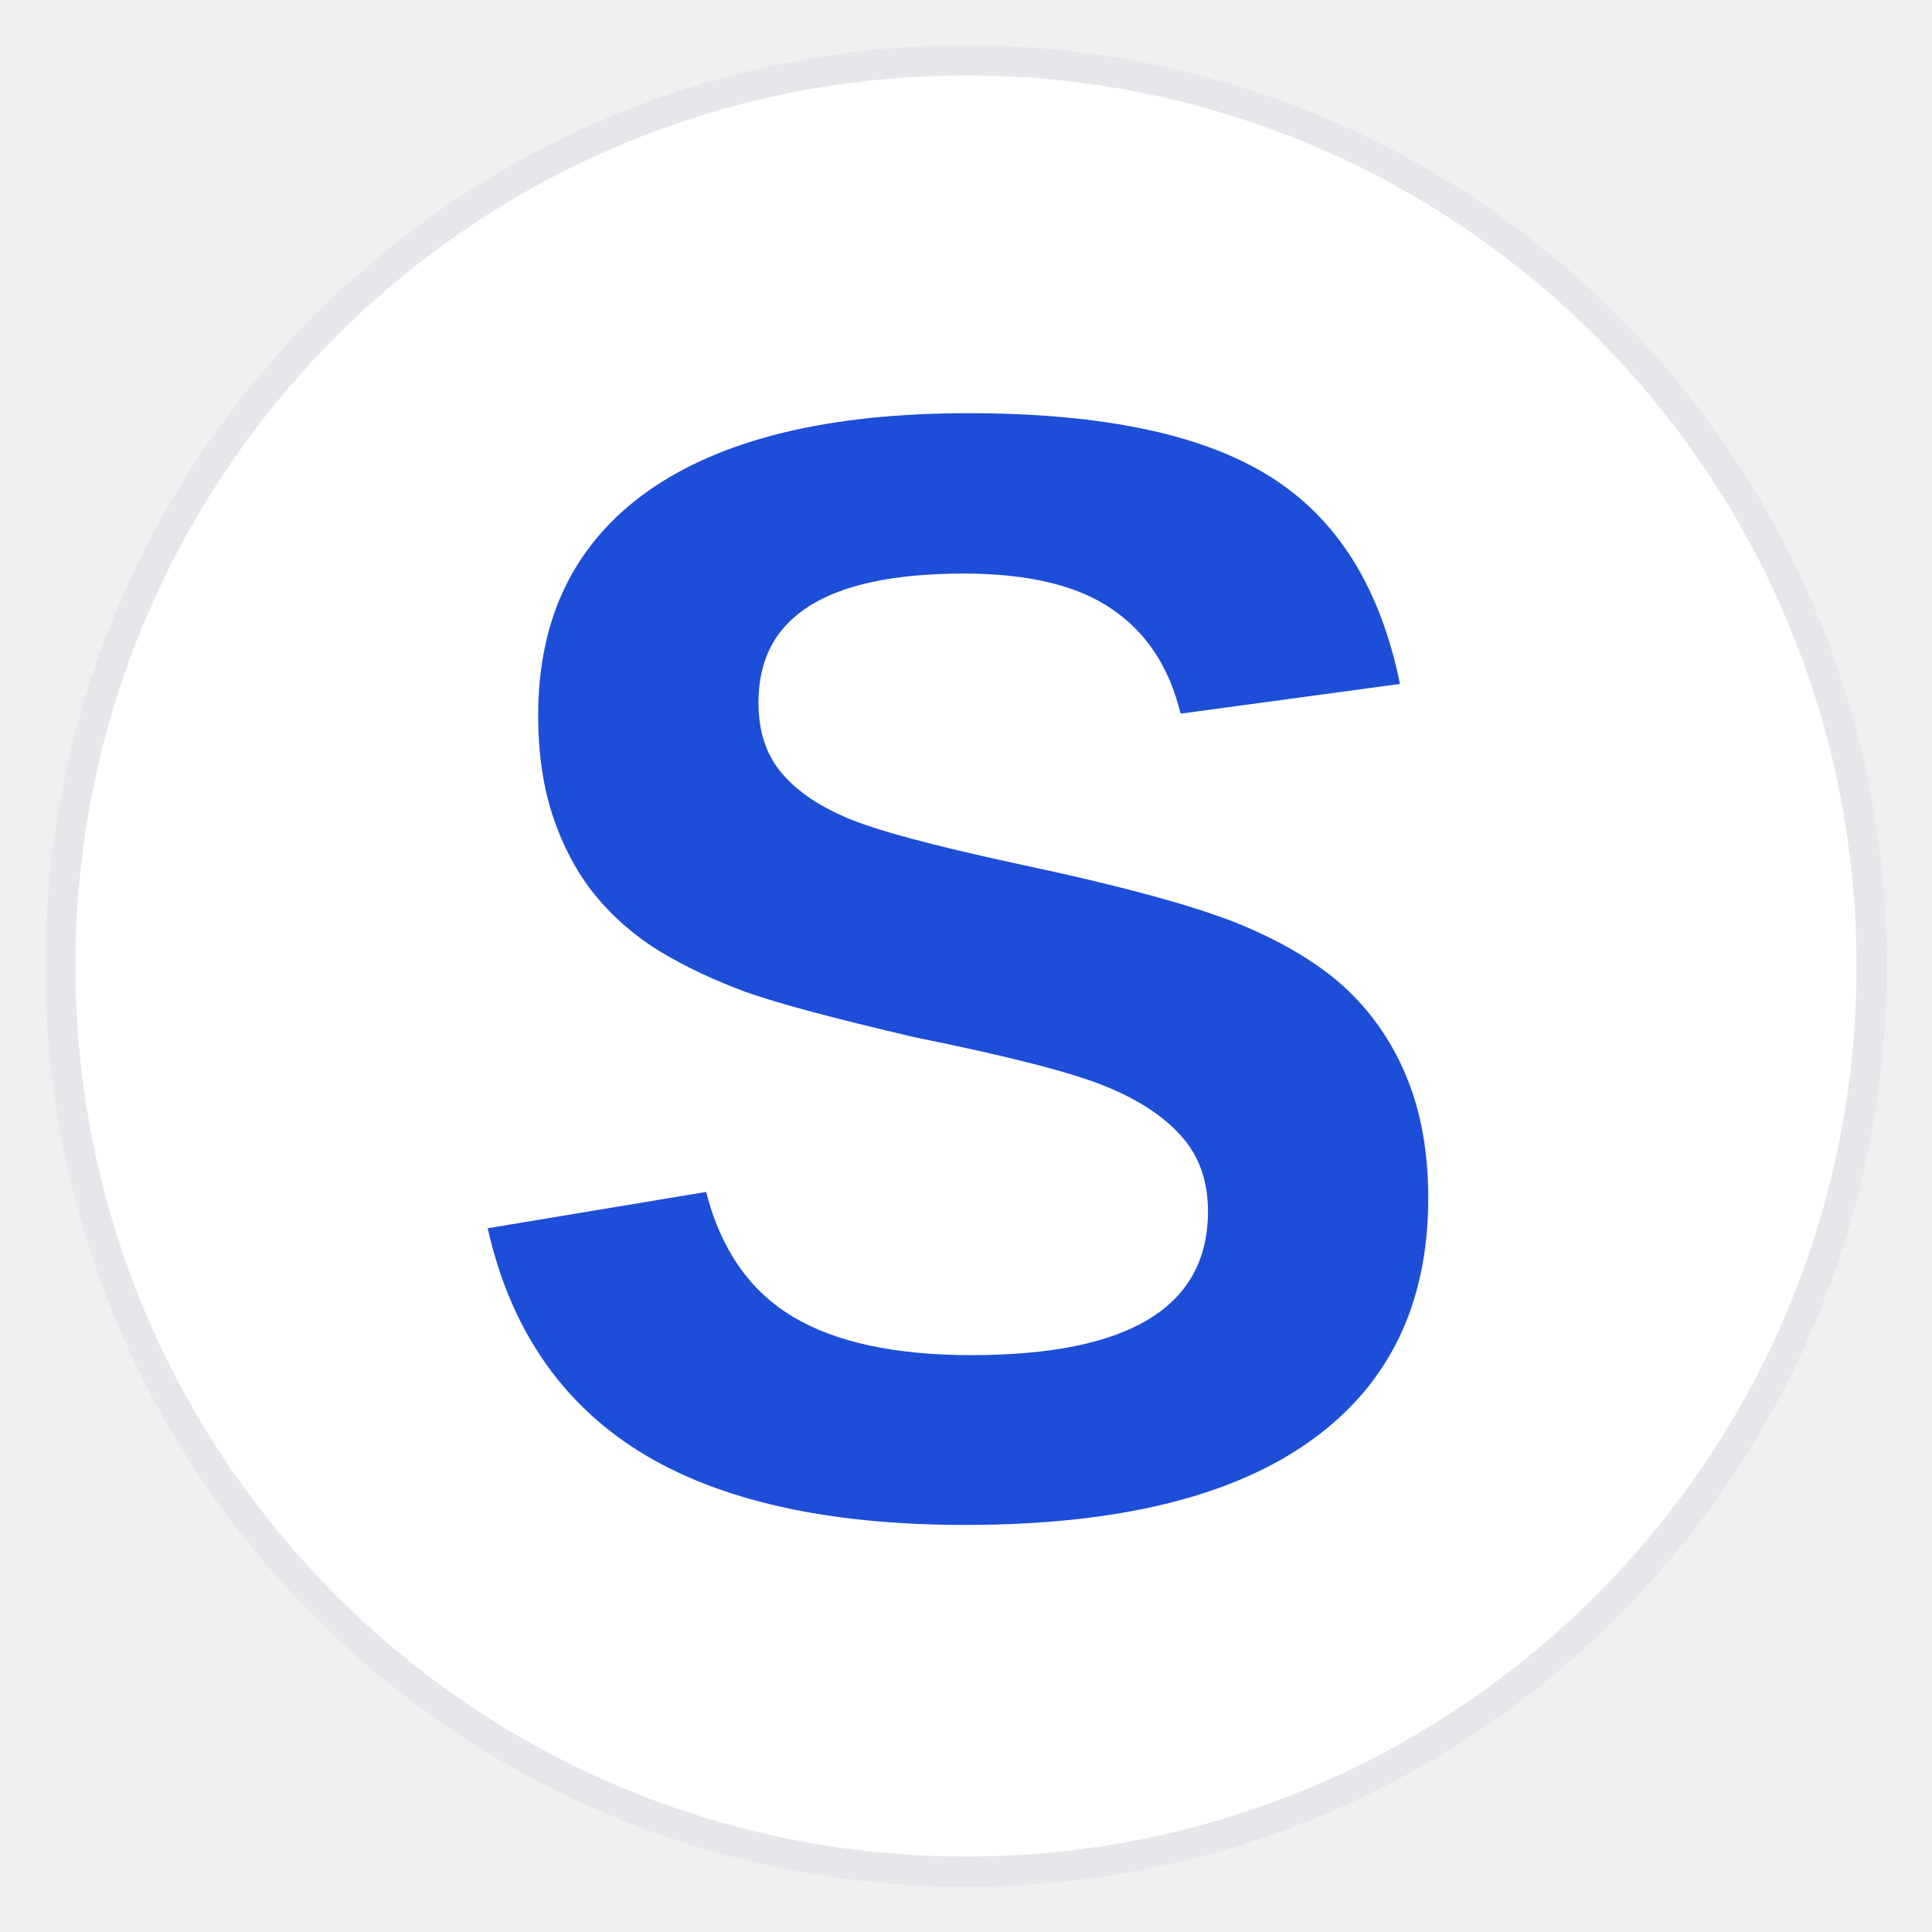
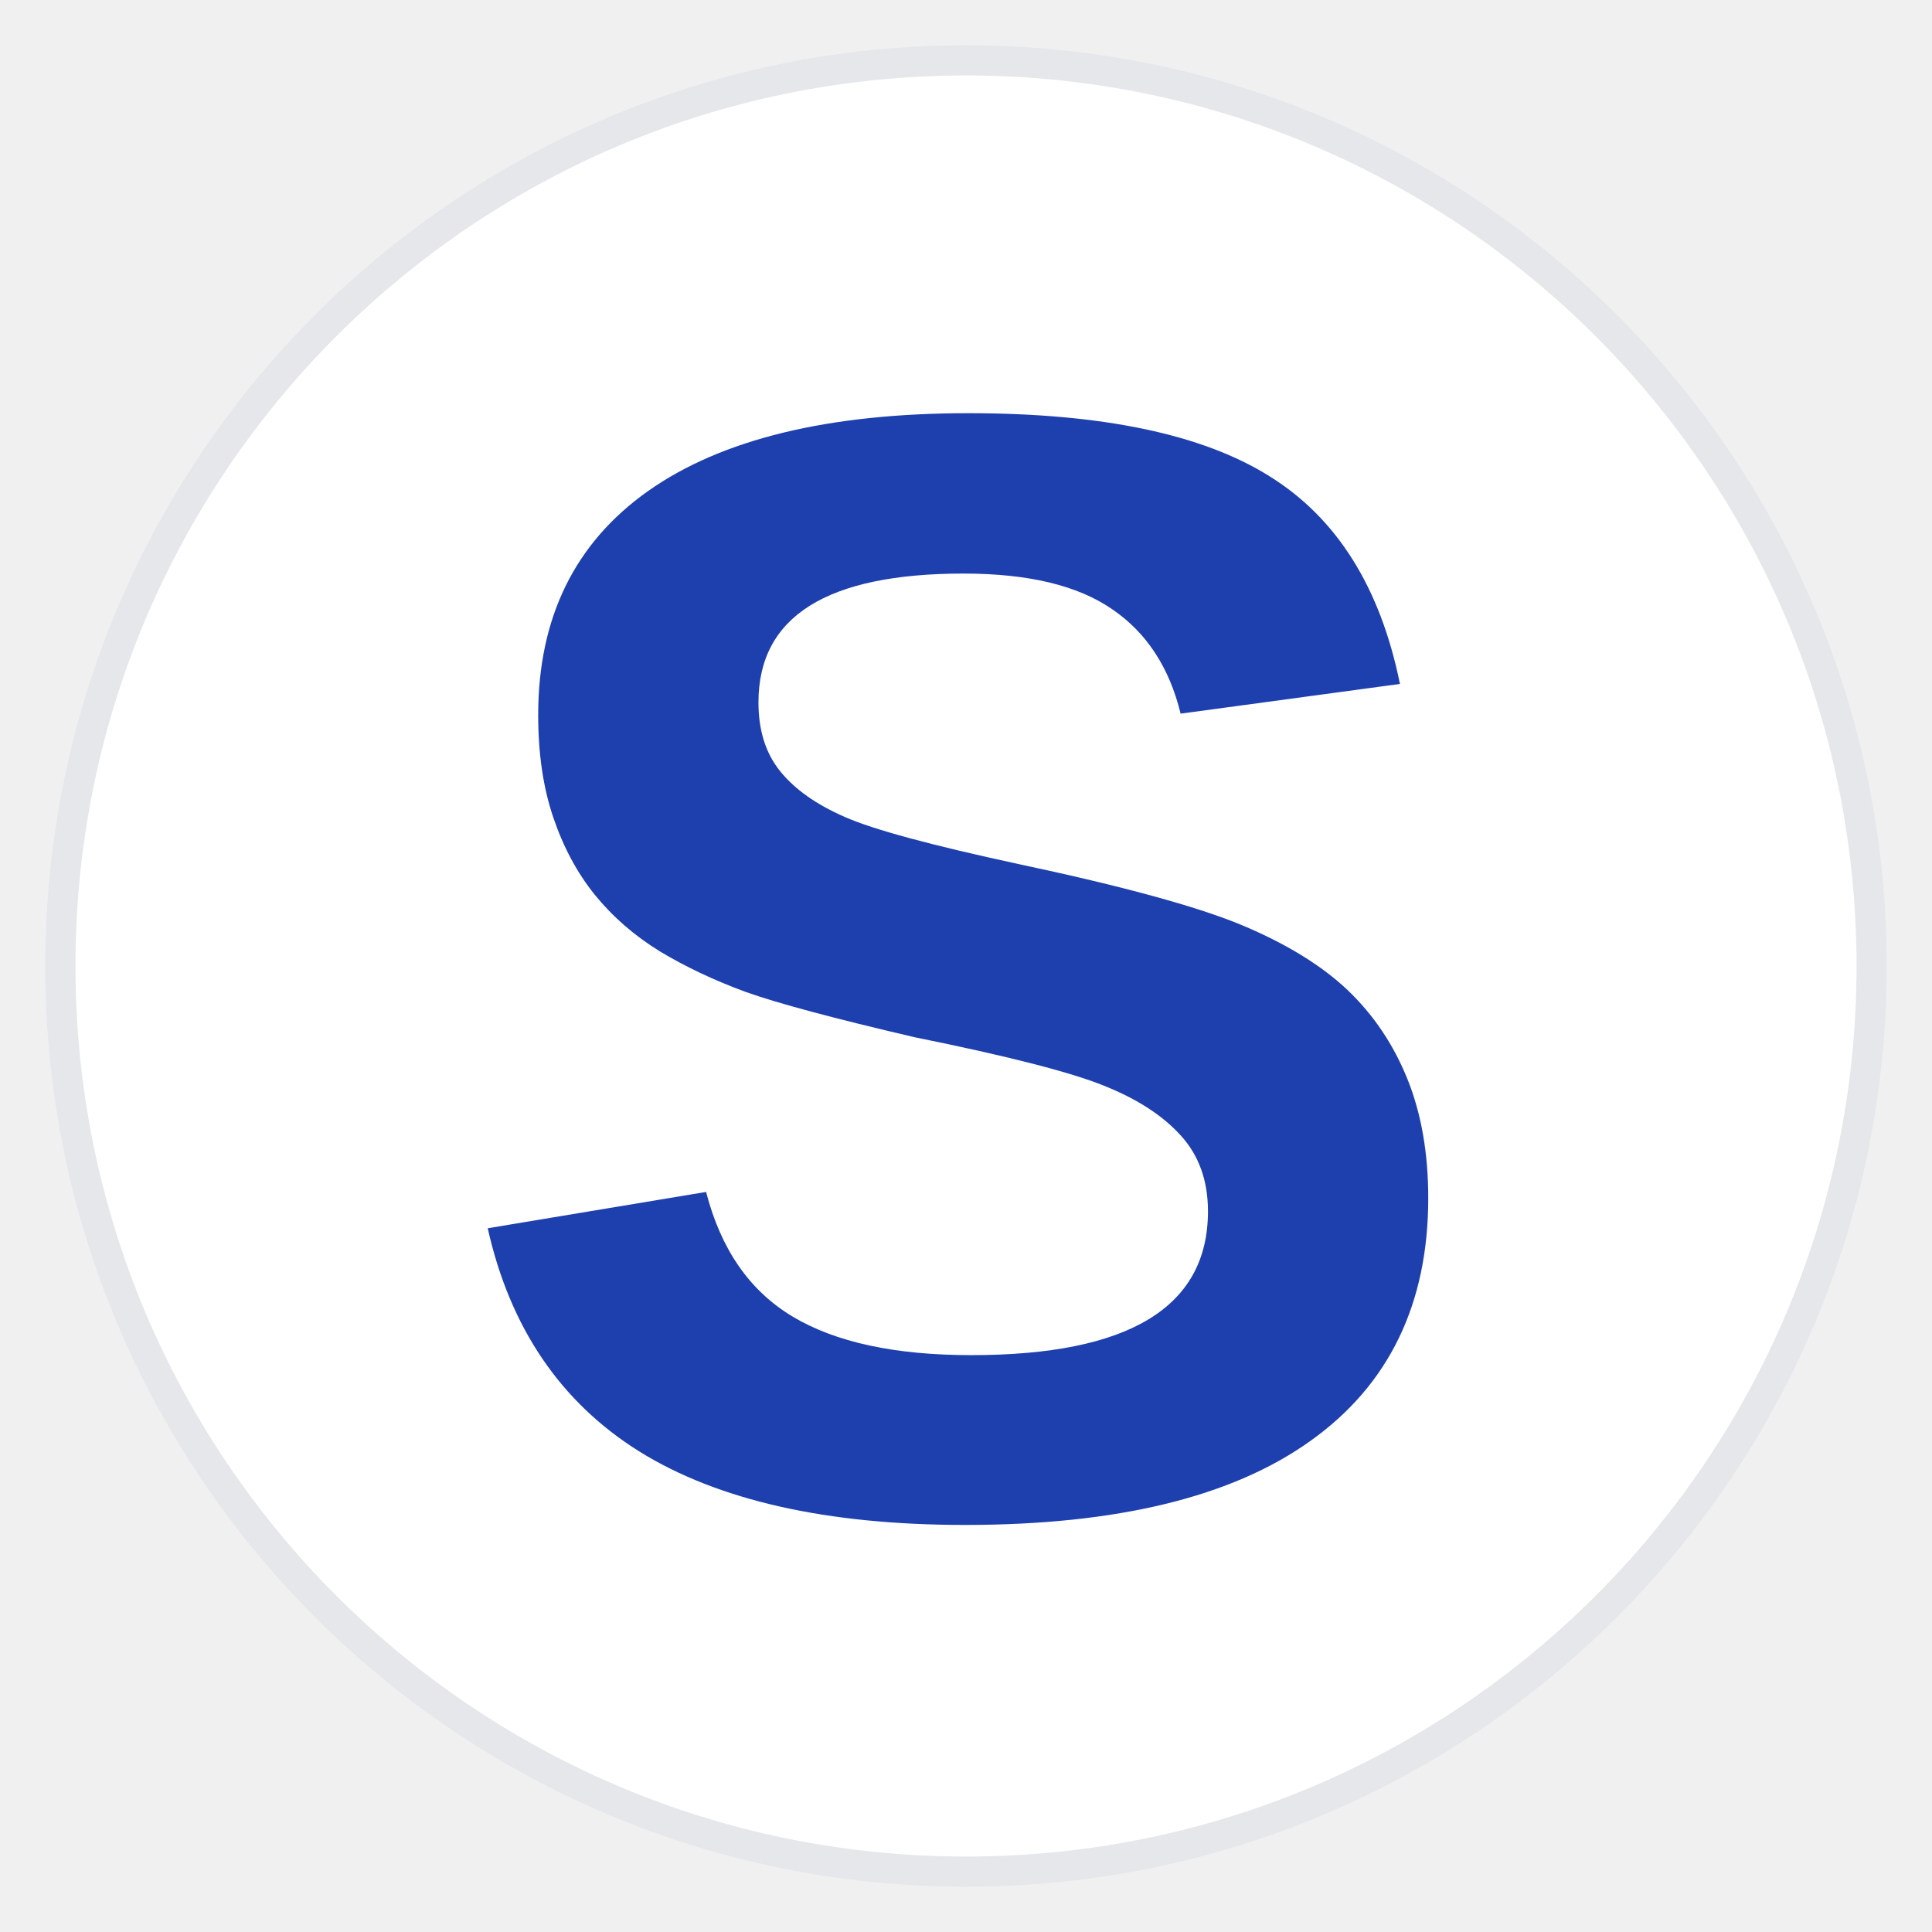
<svg xmlns="http://www.w3.org/2000/svg" viewBox="0 0 64 64" role="img" aria-label="MagicBotsLab S icon">
  <circle cx="32" cy="32" r="30" fill="#ffffff" />
  <circle cx="32" cy="32" r="30" fill="none" stroke="#e5e7eb" stroke-width="1" />
-   <text x="32" y="50" font-family="Arial, Helvetica, sans-serif" font-size="52" font-weight="bold" fill="#1d4ed8" text-anchor="middle">S</text>
+   <text x="32" y="50" font-family="Arial, Helvetica, sans-serif" font-size="52" font-weight="bold" fill="#1e40af" text-anchor="middle">S</text>
</svg>
